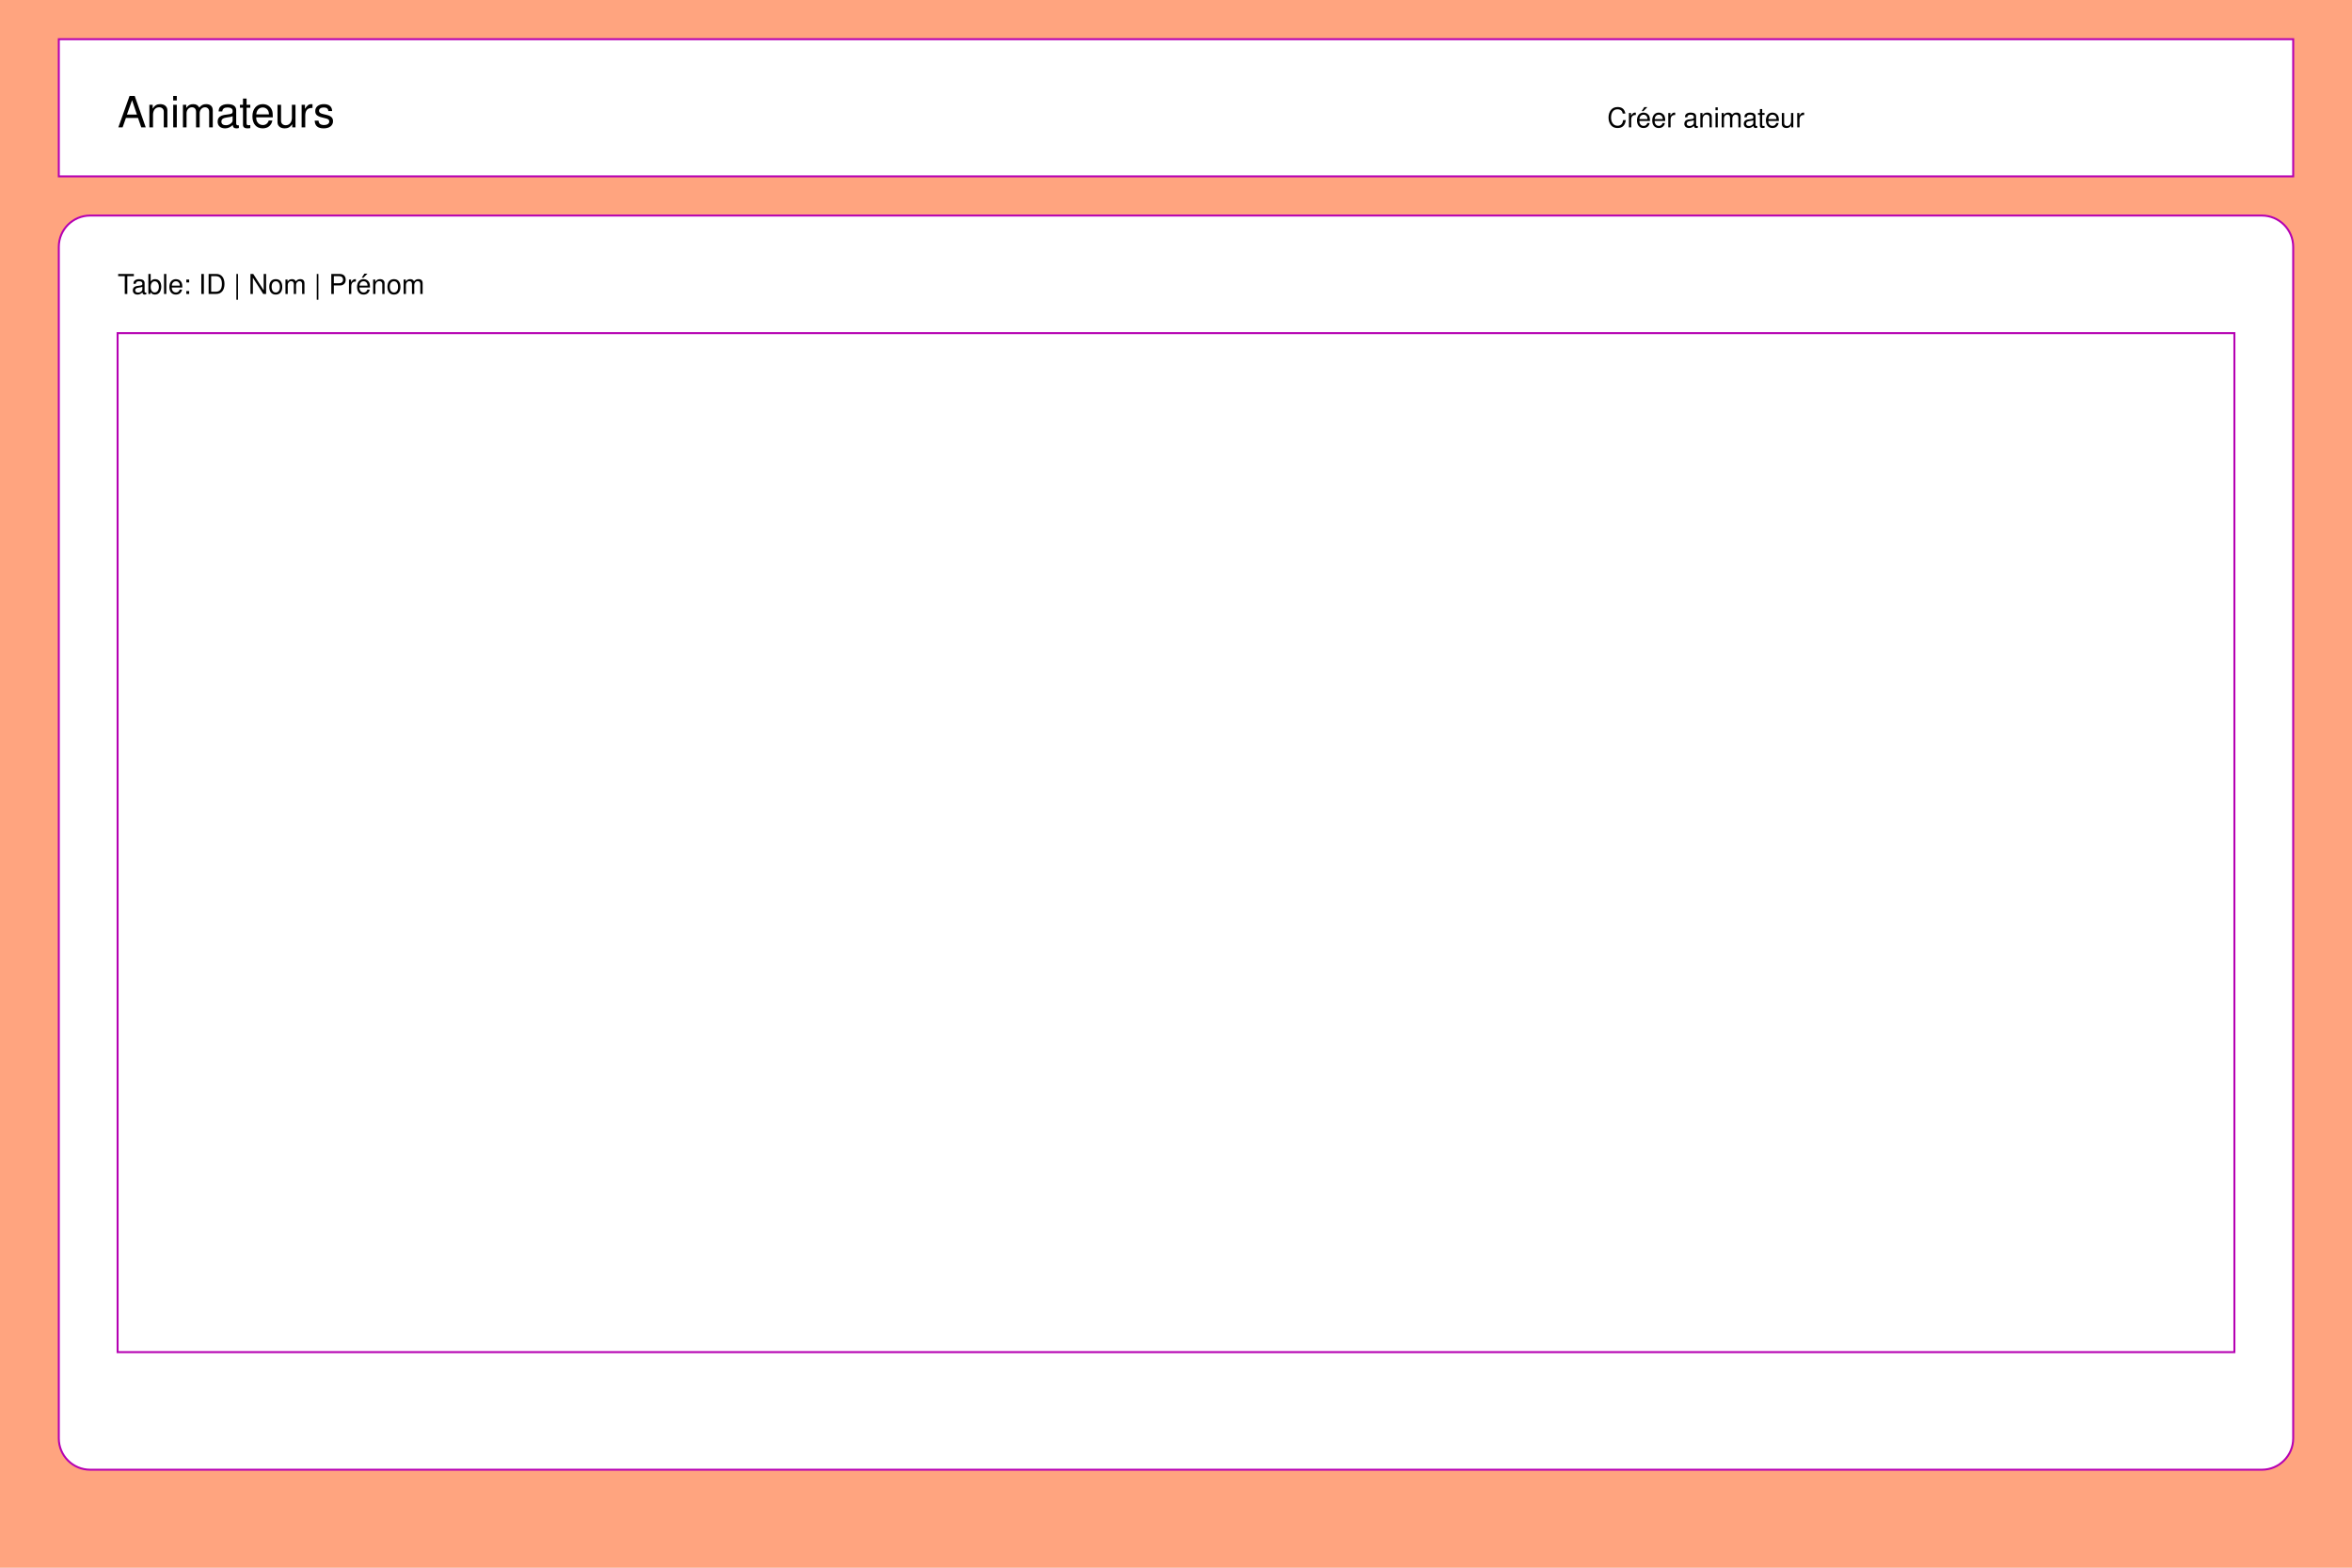
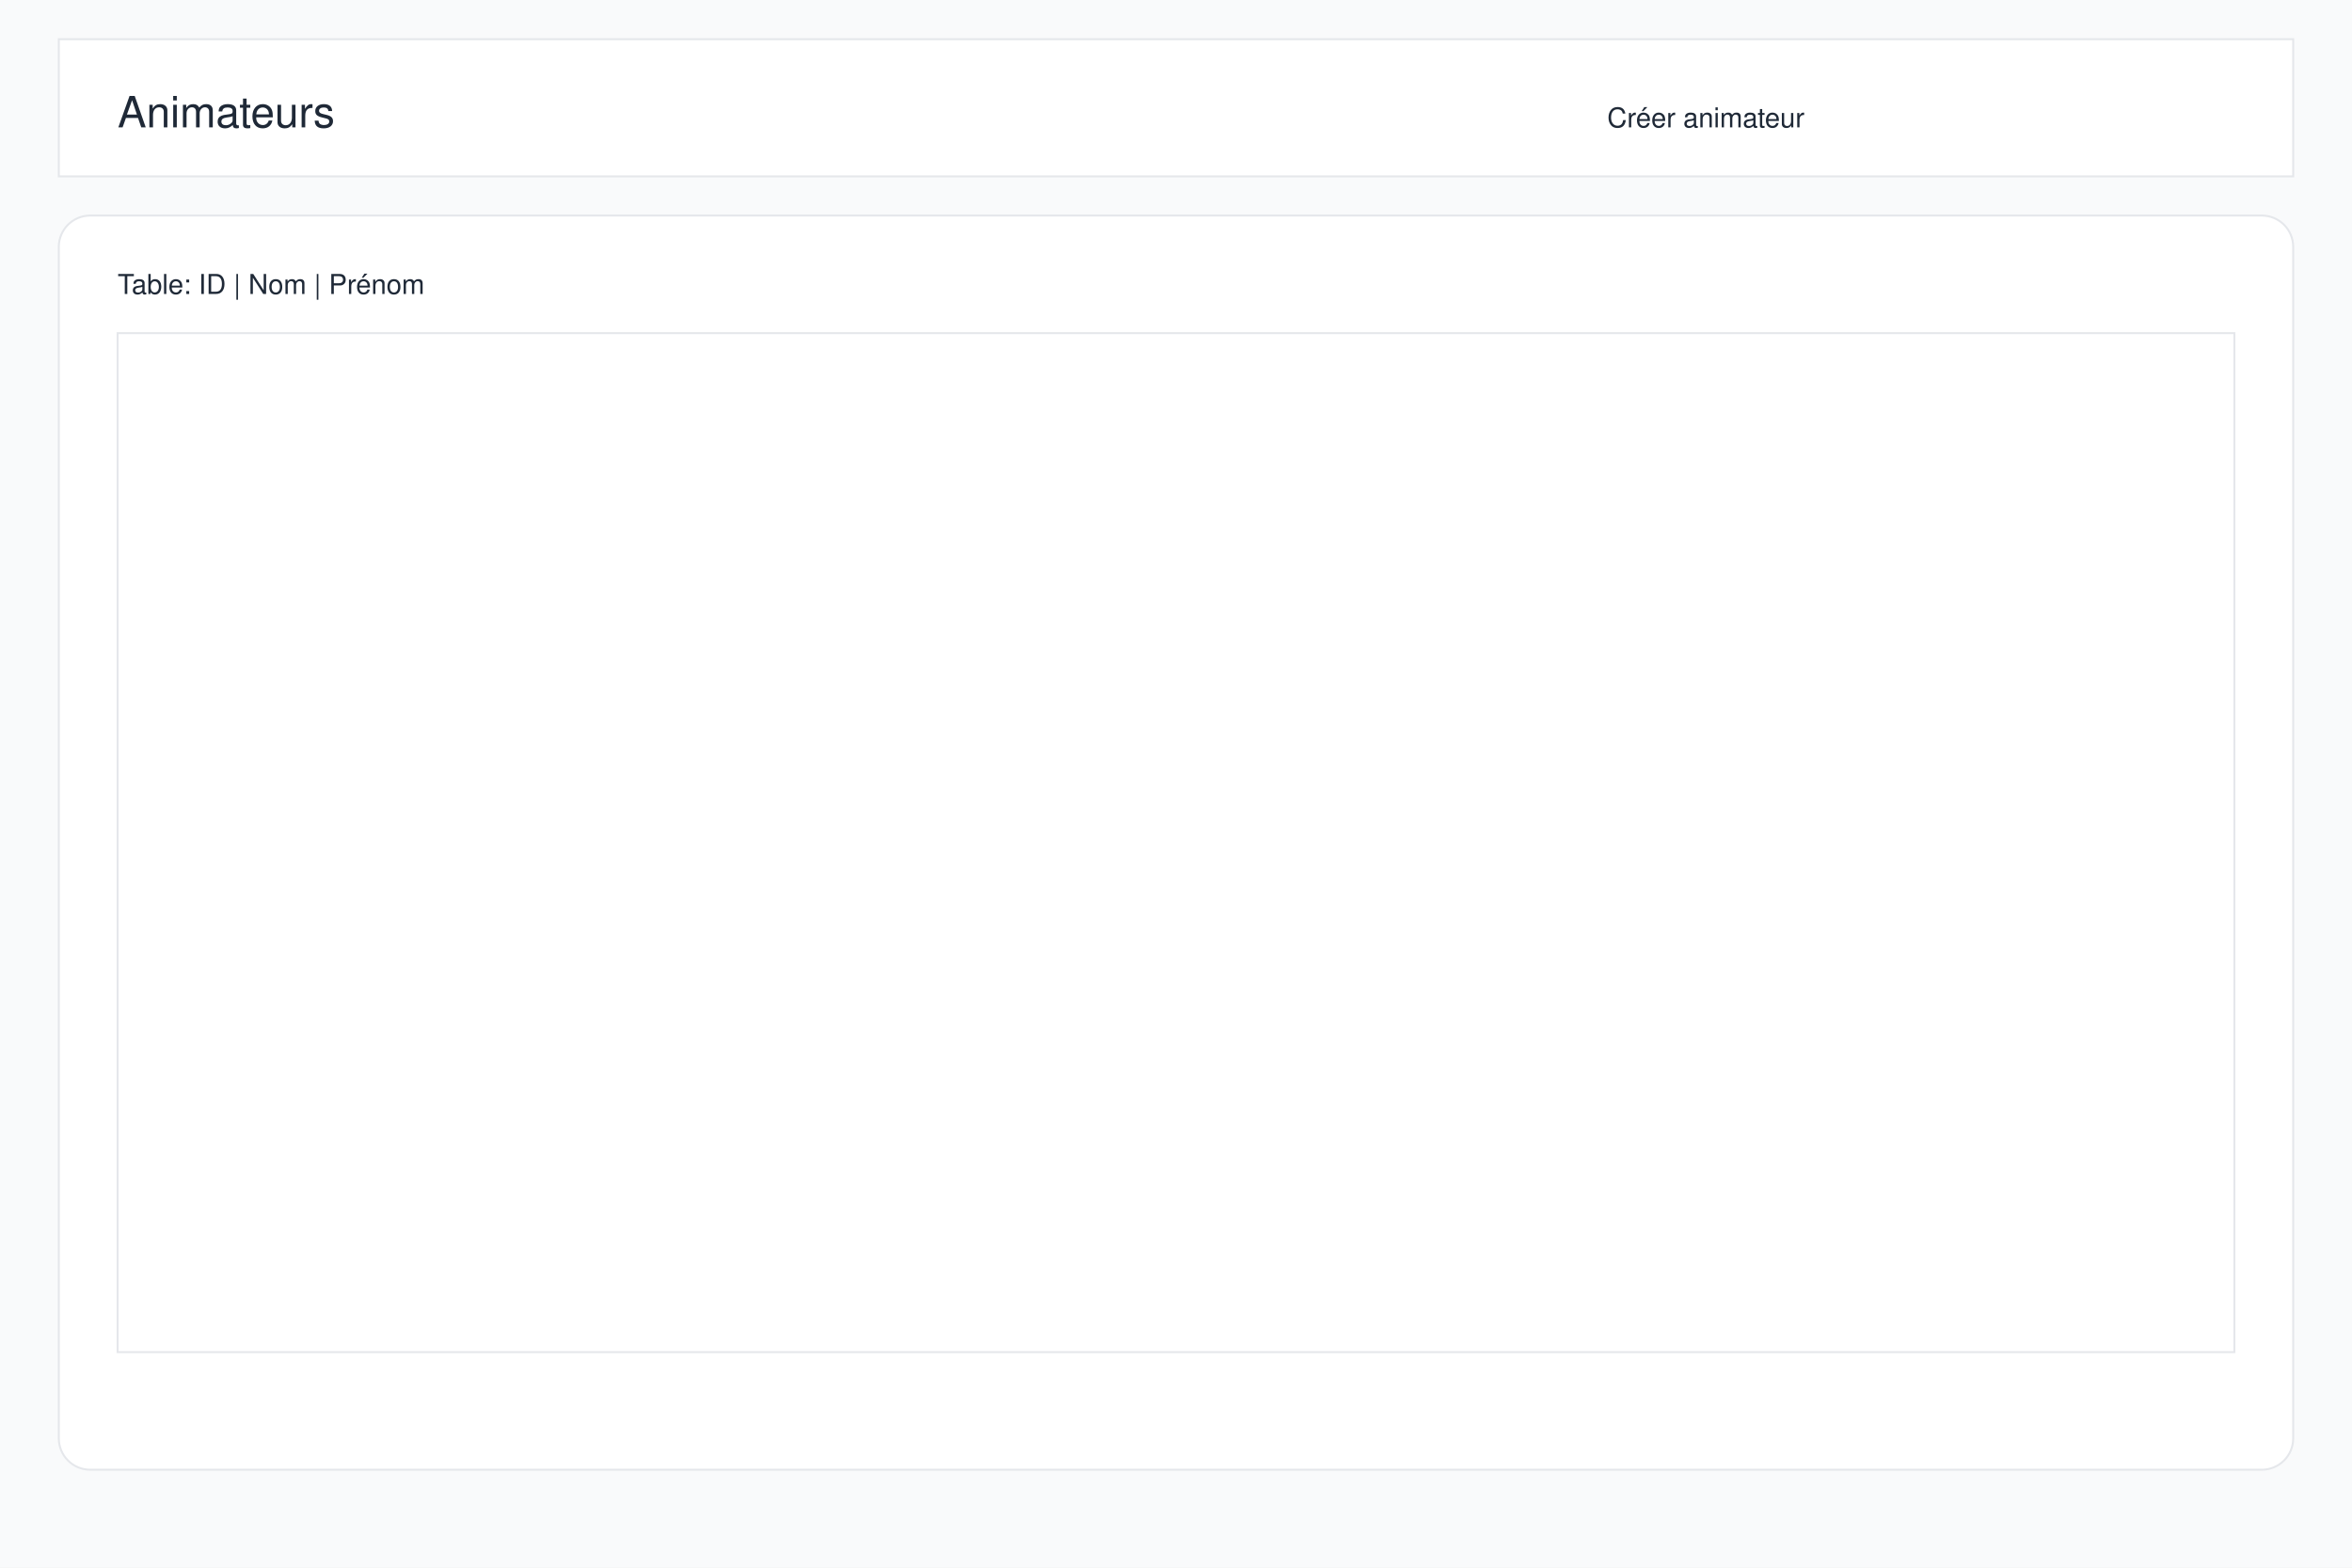
<svg xmlns="http://www.w3.org/2000/svg" width="1200" height="800" viewBox="0 0 1200 800">
-   <rect width="1200" height="800" fill="#FFA47F" />
-   <rect x="30" y="20" width="1140" height="70" fill="#FFFFFF" stroke="#B500B2" />
-   <text x="60" y="65" font-family="Helvetica, Arial, sans-serif" font-size="22" fill="#000000">Animateurs</text>
-   <text x="820" y="65" font-family="Helvetica, Arial, sans-serif" font-size="14" fill="#000000">Créer animateur</text>
-   <rect x="30" y="110" width="1140" height="640" rx="16" fill="#FFFFFF" stroke="#B500B2" />
-   <text x="60" y="150" font-family="Helvetica, Arial, sans-serif" font-size="14" fill="#000000">Table: ID | Nom | Prénom</text>
-   <rect x="60" y="170" width="1080" height="520" fill="#FFF" stroke="#B500B2" />
+   <rect width="1200" height="800" fill="#F9FAFB" />
+   <rect x="30" y="20" width="1140" height="70" fill="#FFFFFF" stroke="#E5E7EB" />
+   <text x="60" y="65" font-family="Helvetica, Arial, sans-serif" font-size="22" fill="#1F2937">Animateurs</text>
+   <text x="820" y="65" font-family="Helvetica, Arial, sans-serif" font-size="14" fill="#1F2937">Créer animateur</text>
+   <rect x="30" y="110" width="1140" height="640" rx="16" fill="#FFFFFF" stroke="#E5E7EB" />
+   <text x="60" y="150" font-family="Helvetica, Arial, sans-serif" font-size="14" fill="#1F2937">Table: ID | Nom | Prénom</text>
+   <rect x="60" y="170" width="1080" height="520" fill="#FFF" stroke="#E5E7EB" />
</svg>
